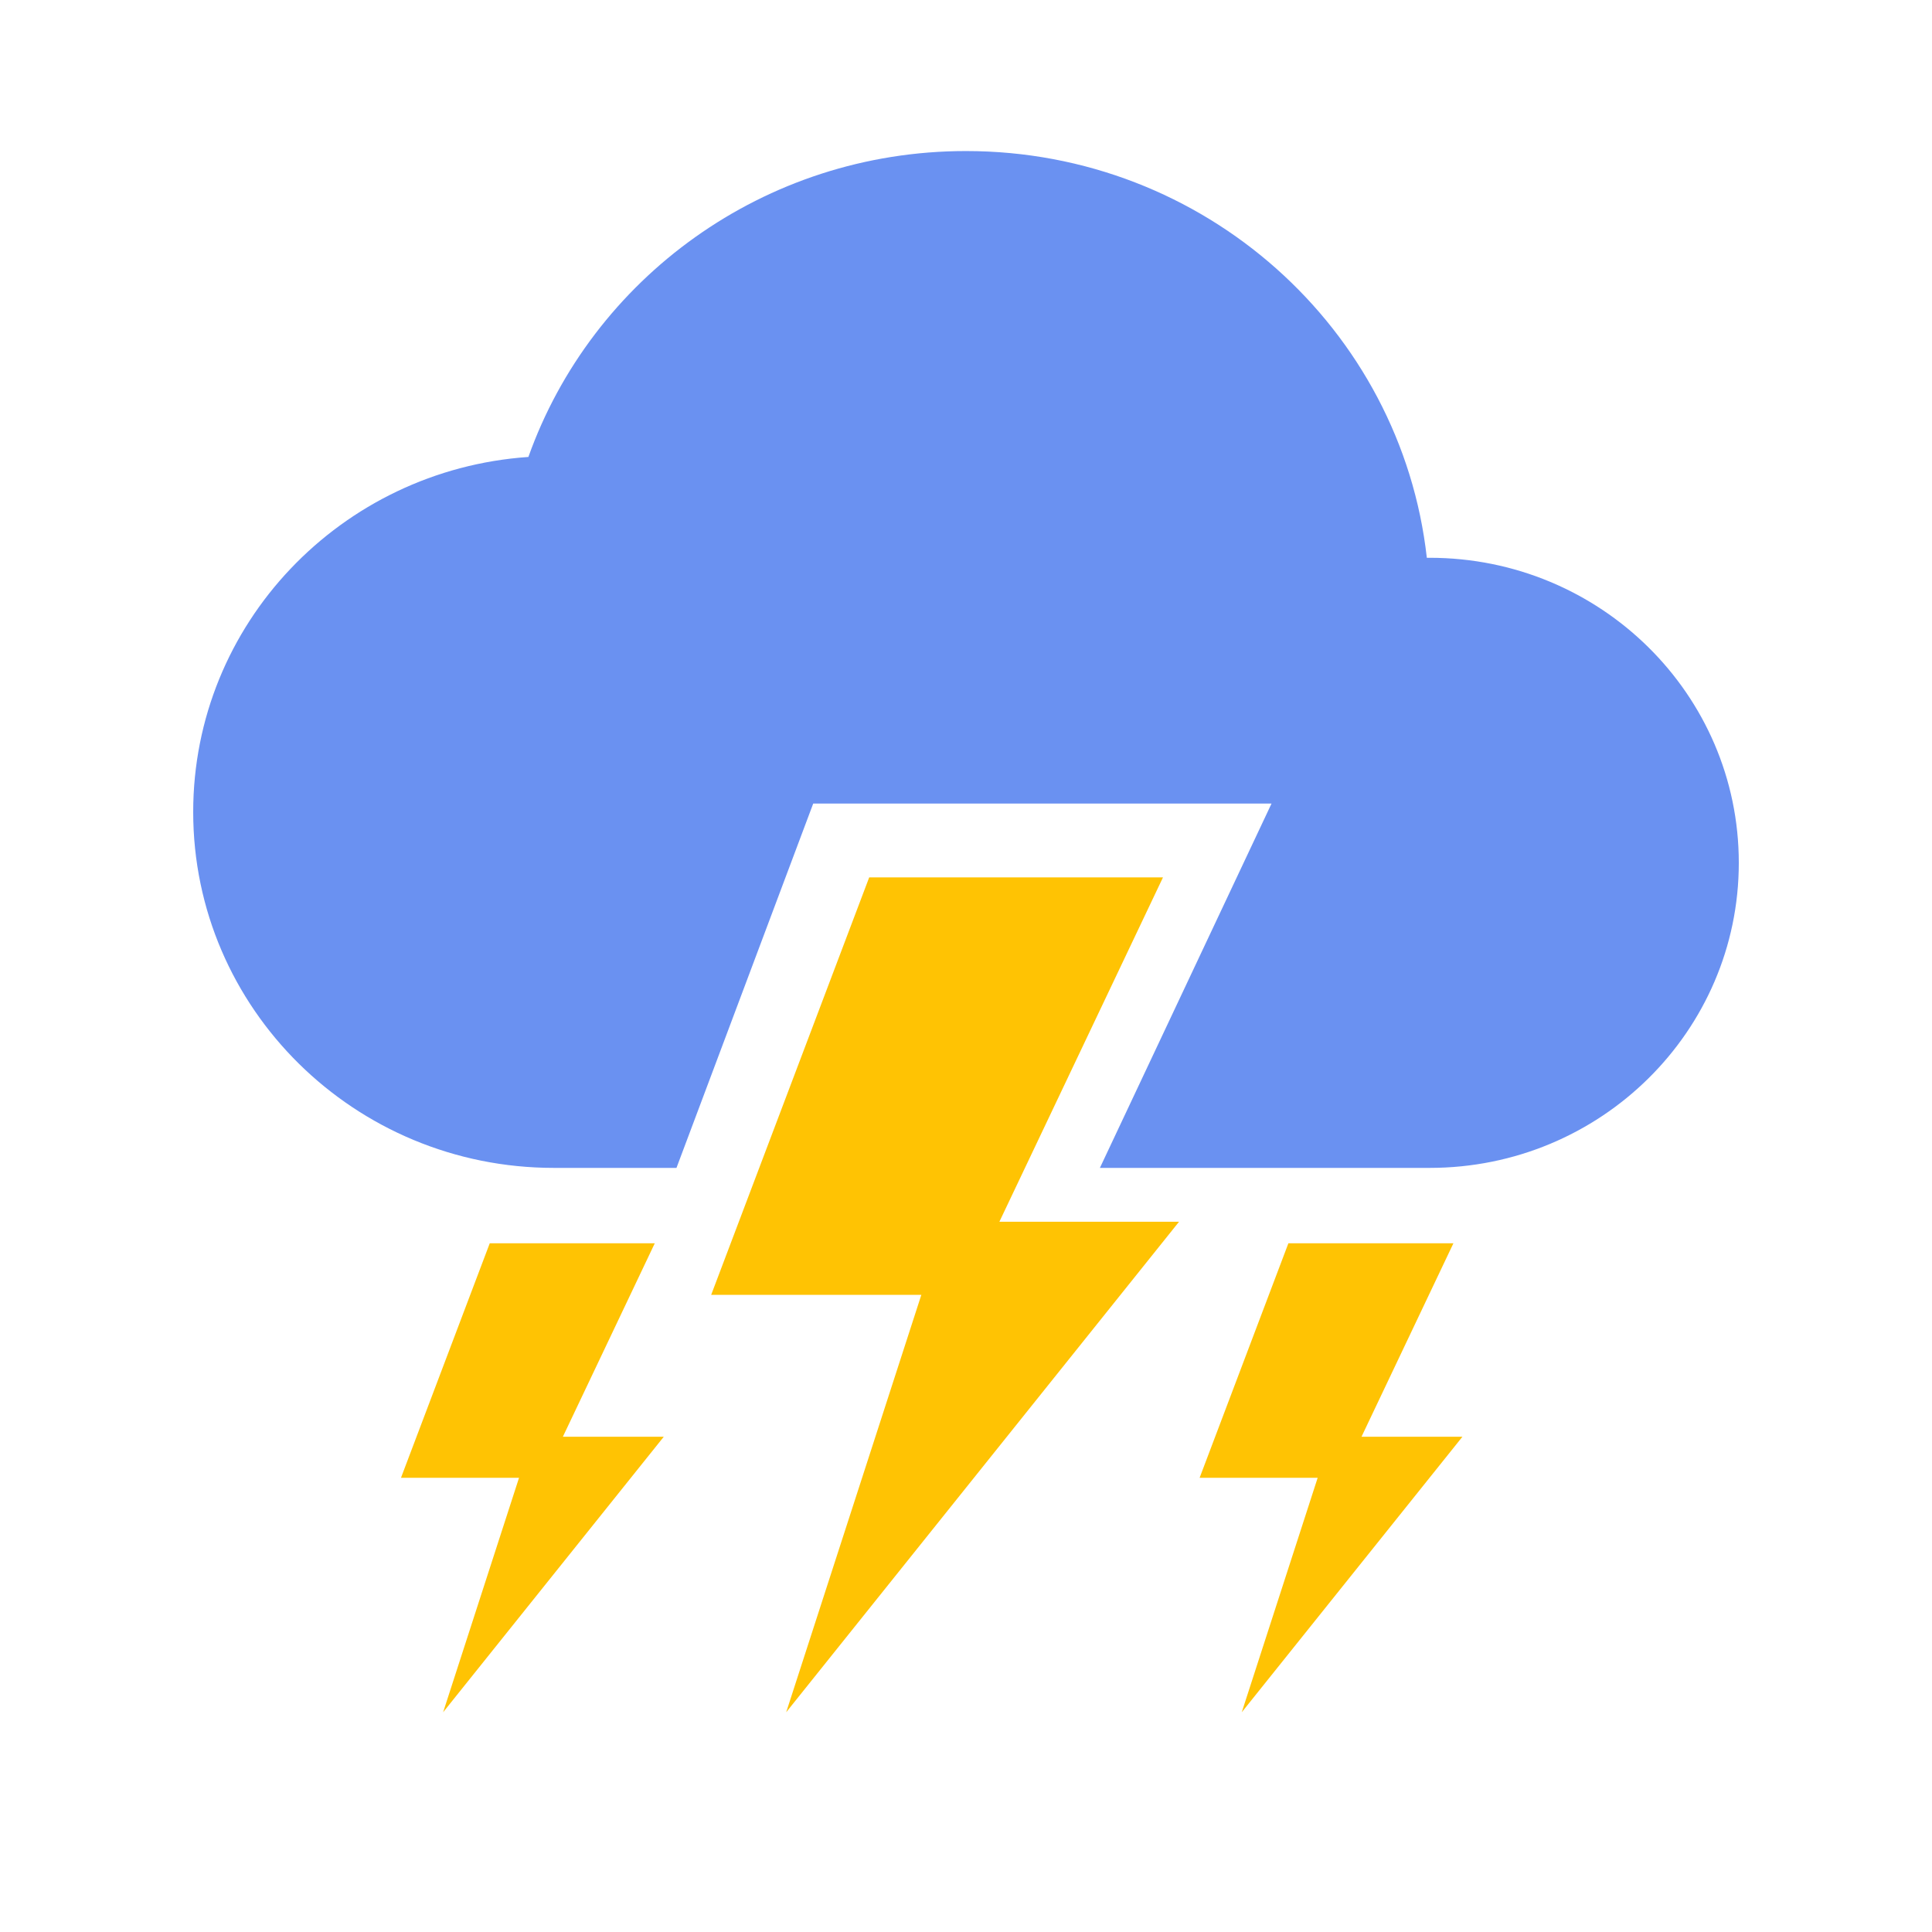
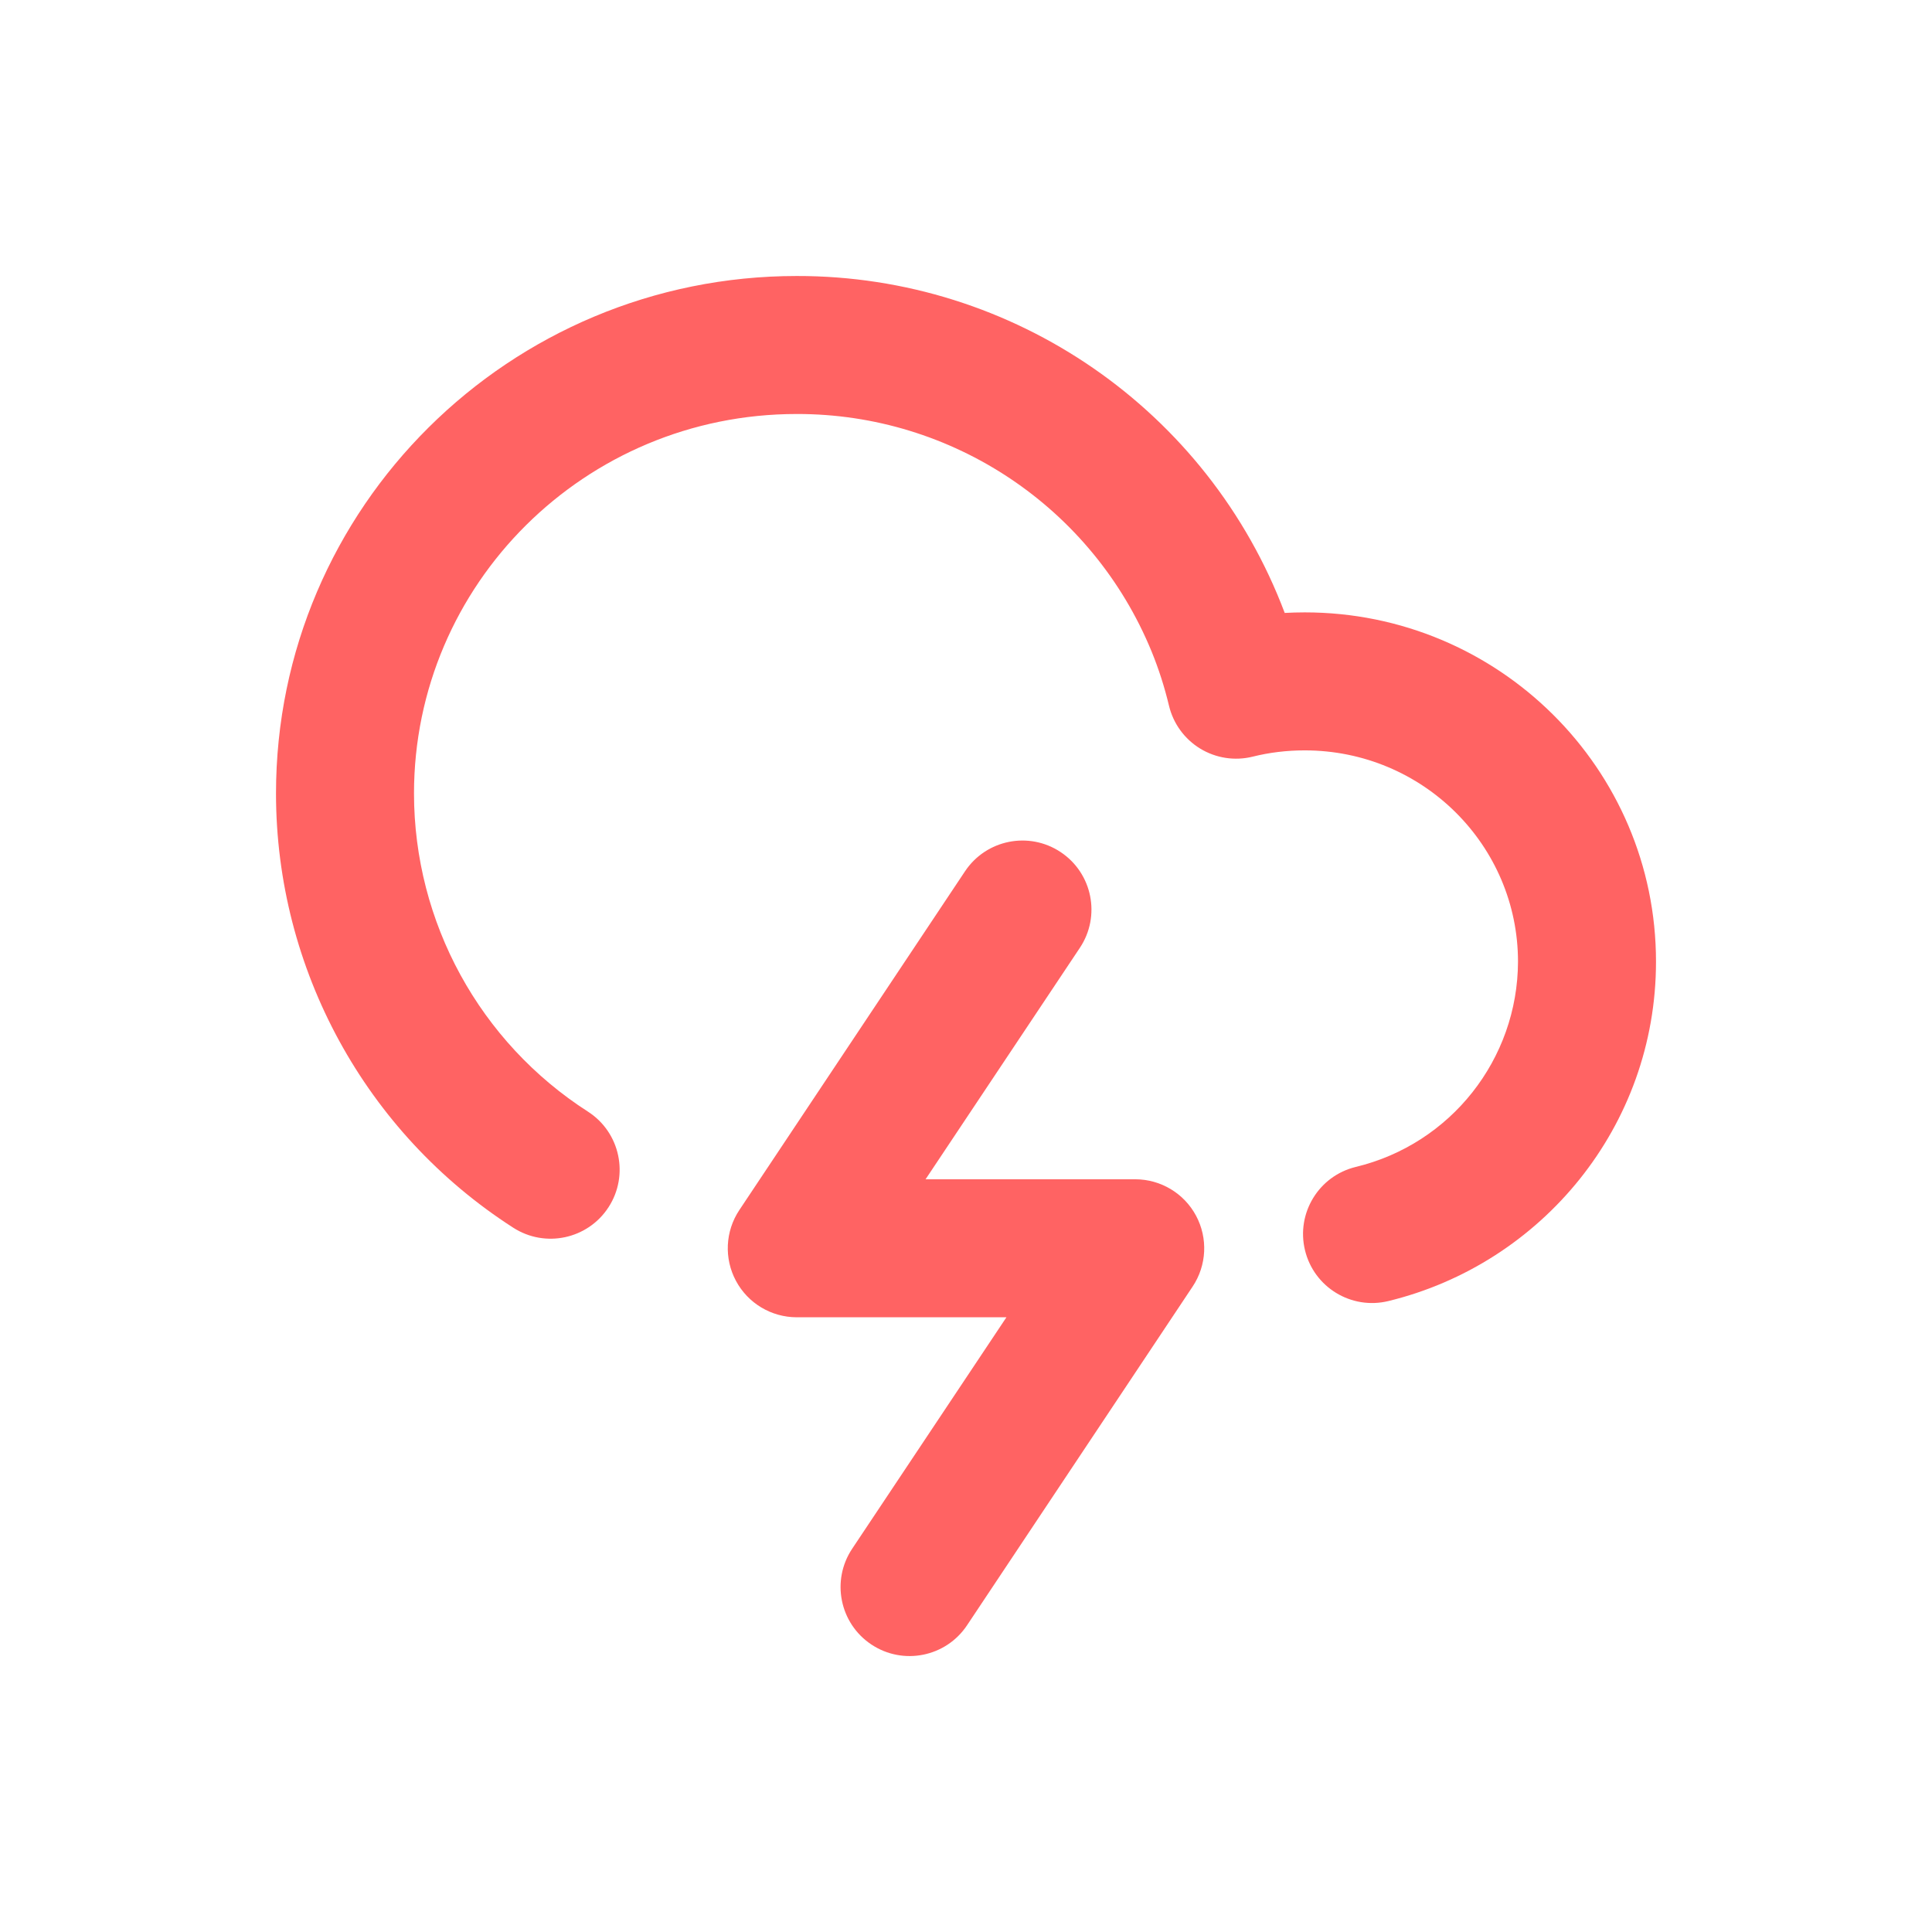
- <svg xmlns="http://www.w3.org/2000/svg" t="1754273923198" class="icon" viewBox="0 0 1024 1024" version="1.1" p-id="12594" width="128" height="128">
-   <path d="M582.966 619.006l90.977-193.115H431.027l-72.479 193.115H293.556C187.984 619.006 102.4 534.542 102.4 430.371c0-99.705 78.385-181.341 177.657-188.176 33.611-94.425 124.756-162.137 231.942-162.137 126.503 0 230.669 94.317 244.252 215.58H757.76c90.478 0 163.84 72.39 163.84 161.684 0 89.29-73.362 161.684-163.84 161.684h-174.794z m0 0" fill="#6A91F1" p-id="12595" />
-   <path d="M460.691 465.039h155.714l-86.709 182.507h95.221l-208.224 259.987 71.635-221.244H376.939l83.752-221.25z m0 0M259.575 658.976h87.467l-48.706 102.517h53.487l-116.962 146.039 40.239-124.277H212.531l47.045-124.28z m0 0M682.871 658.976h87.467l-48.706 102.517h53.487l-116.963 146.039 40.239-124.277h-62.569l47.045-124.28z m0 0" fill="#FFC303" p-id="12596" />
+ <svg xmlns="http://www.w3.org/2000/svg" t="1754554321632" class="icon" viewBox="0 0 1024 1024" version="1.1" p-id="16895" width="128" height="128">
+   <path d="M219.429 420.571C219.429 309.723 309.979 219.429 422.254 219.429a202.862 202.862 0 0 1 188.087 125.806c3.803 9.289 6.875 18.907 9.253 28.818a36.571 36.571 0 0 0 44.361 26.99c8.777-2.194 18.03-3.328 27.575-3.328 62.683 0 113.042 50.395 113.042 112.018a112.274 112.274 0 0 1-85.979 108.763 36.571 36.571 0 0 0 17.262 71.095c81.262-19.749 141.861-92.599 141.861-179.895 0-102.473-83.602-185.125-186.149-185.125-3.584 0-7.131 0.11-10.642 0.293A276.005 276.005 0 0 0 422.254 146.286C270.08 146.286 146.286 268.837 146.286 420.571a273.701 273.701 0 0 0 125.696 230.107 36.571 36.571 0 1 0 39.717-61.44A200.558 200.558 0 0 1 219.429 420.571z m352.914 81.81a36.571 36.571 0 1 0-60.855-40.594l-119.625 179.566a36.571 36.571 0 0 0 30.427 56.832h111.141l-81.774 122.697a36.571 36.571 0 0 0 60.891 40.558l119.589-179.566a36.571 36.571 0 0 0-30.391-56.832h-111.177l81.774-122.661z" fill="#FF6363" p-id="16896" />
</svg>
